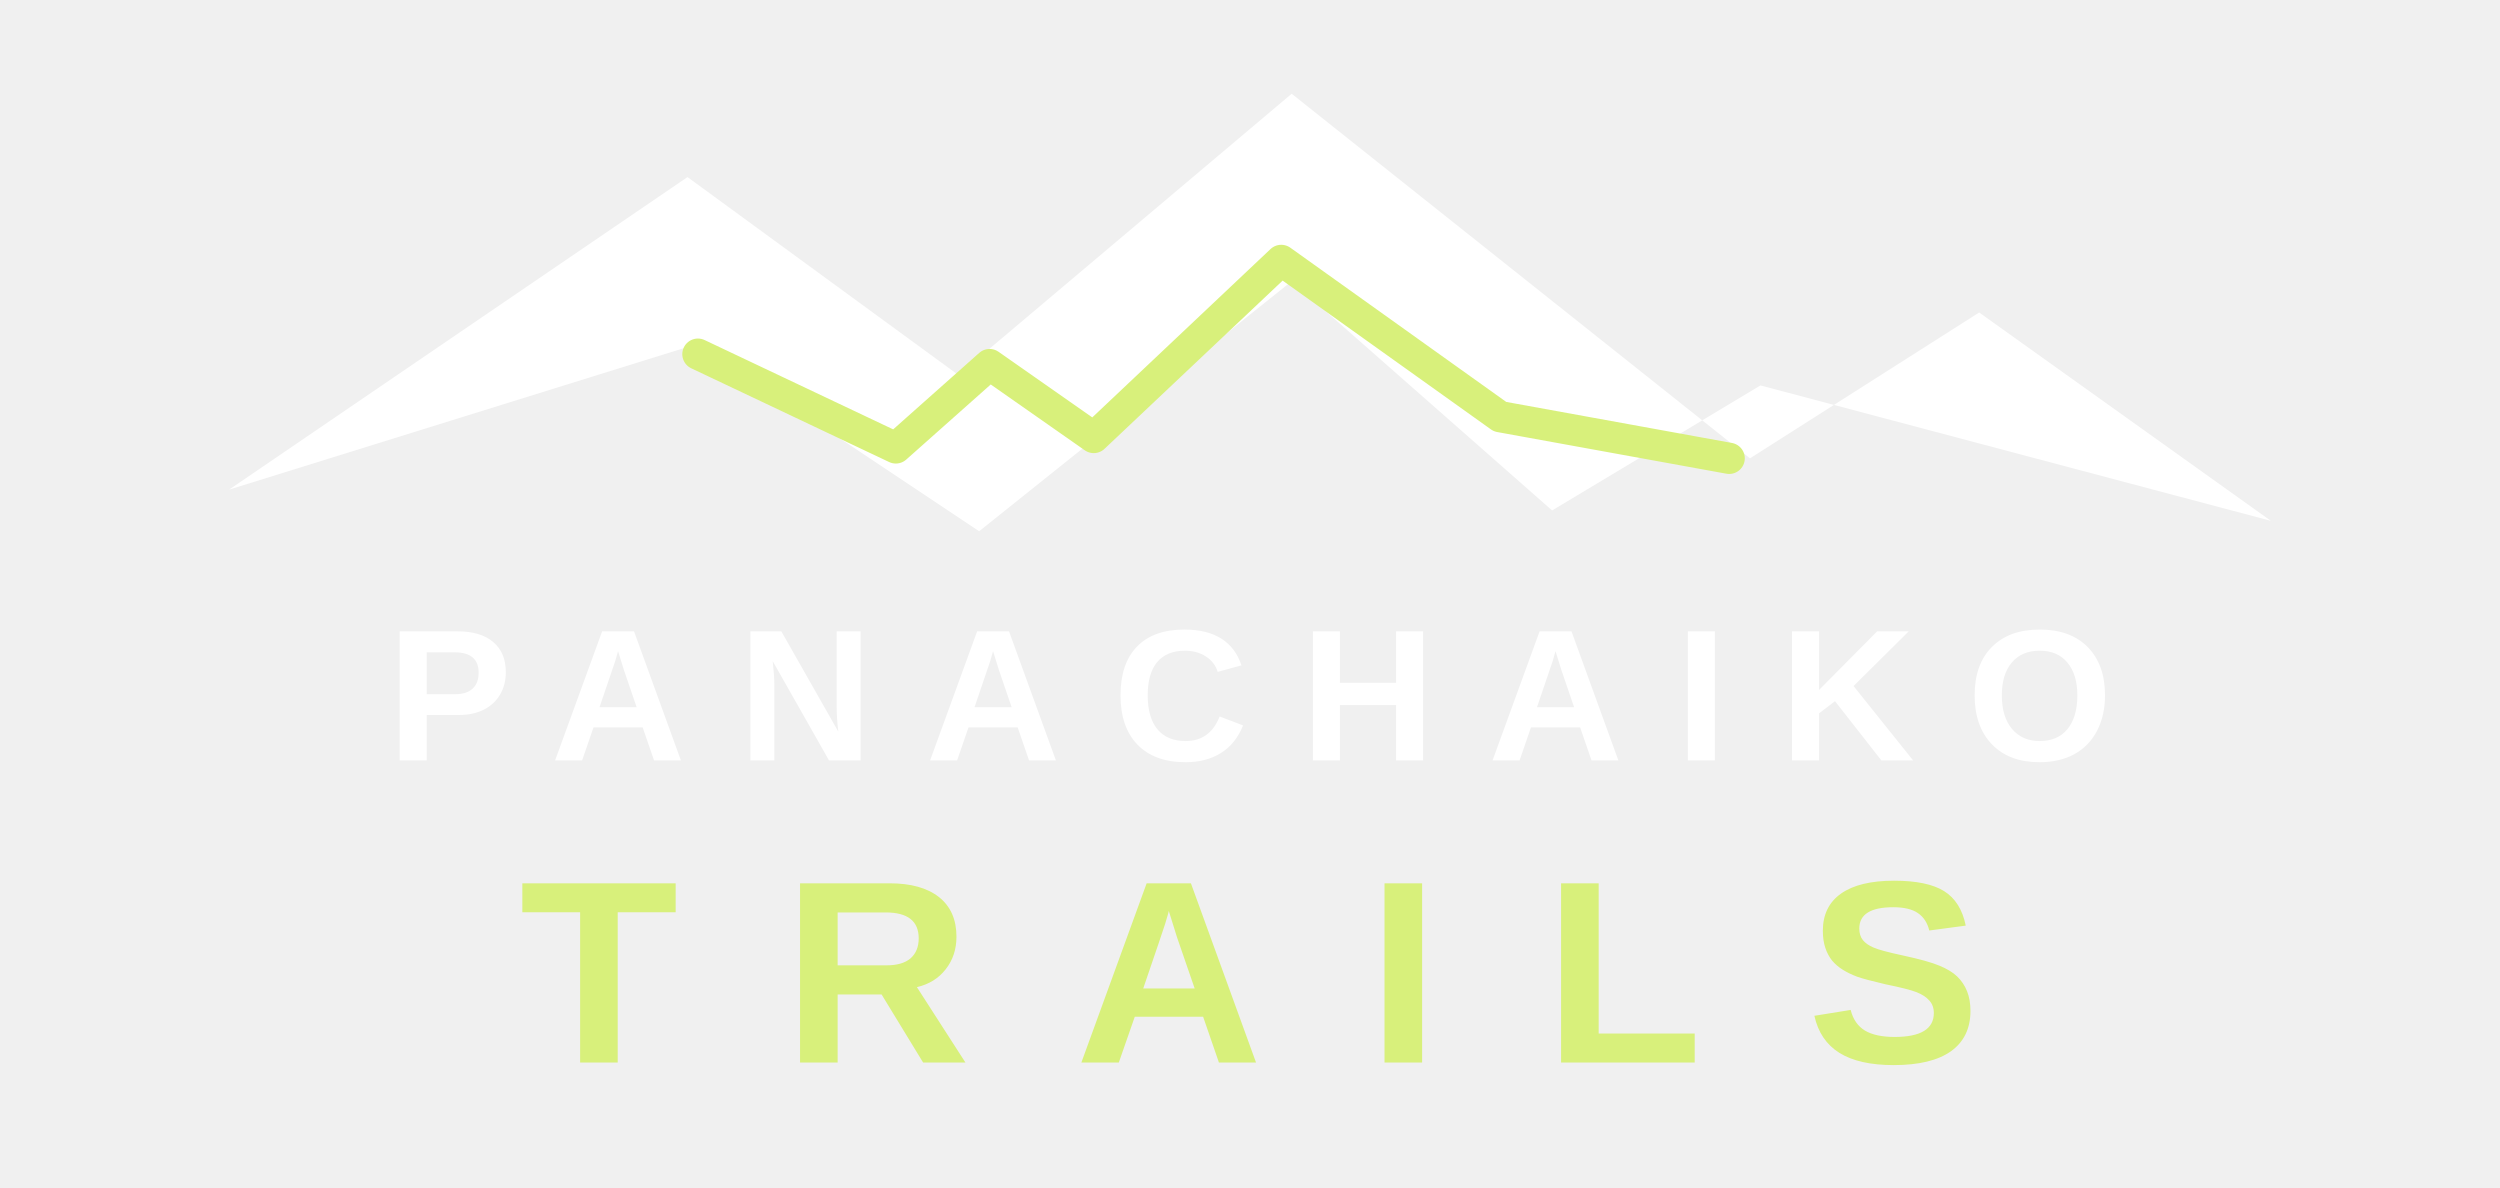
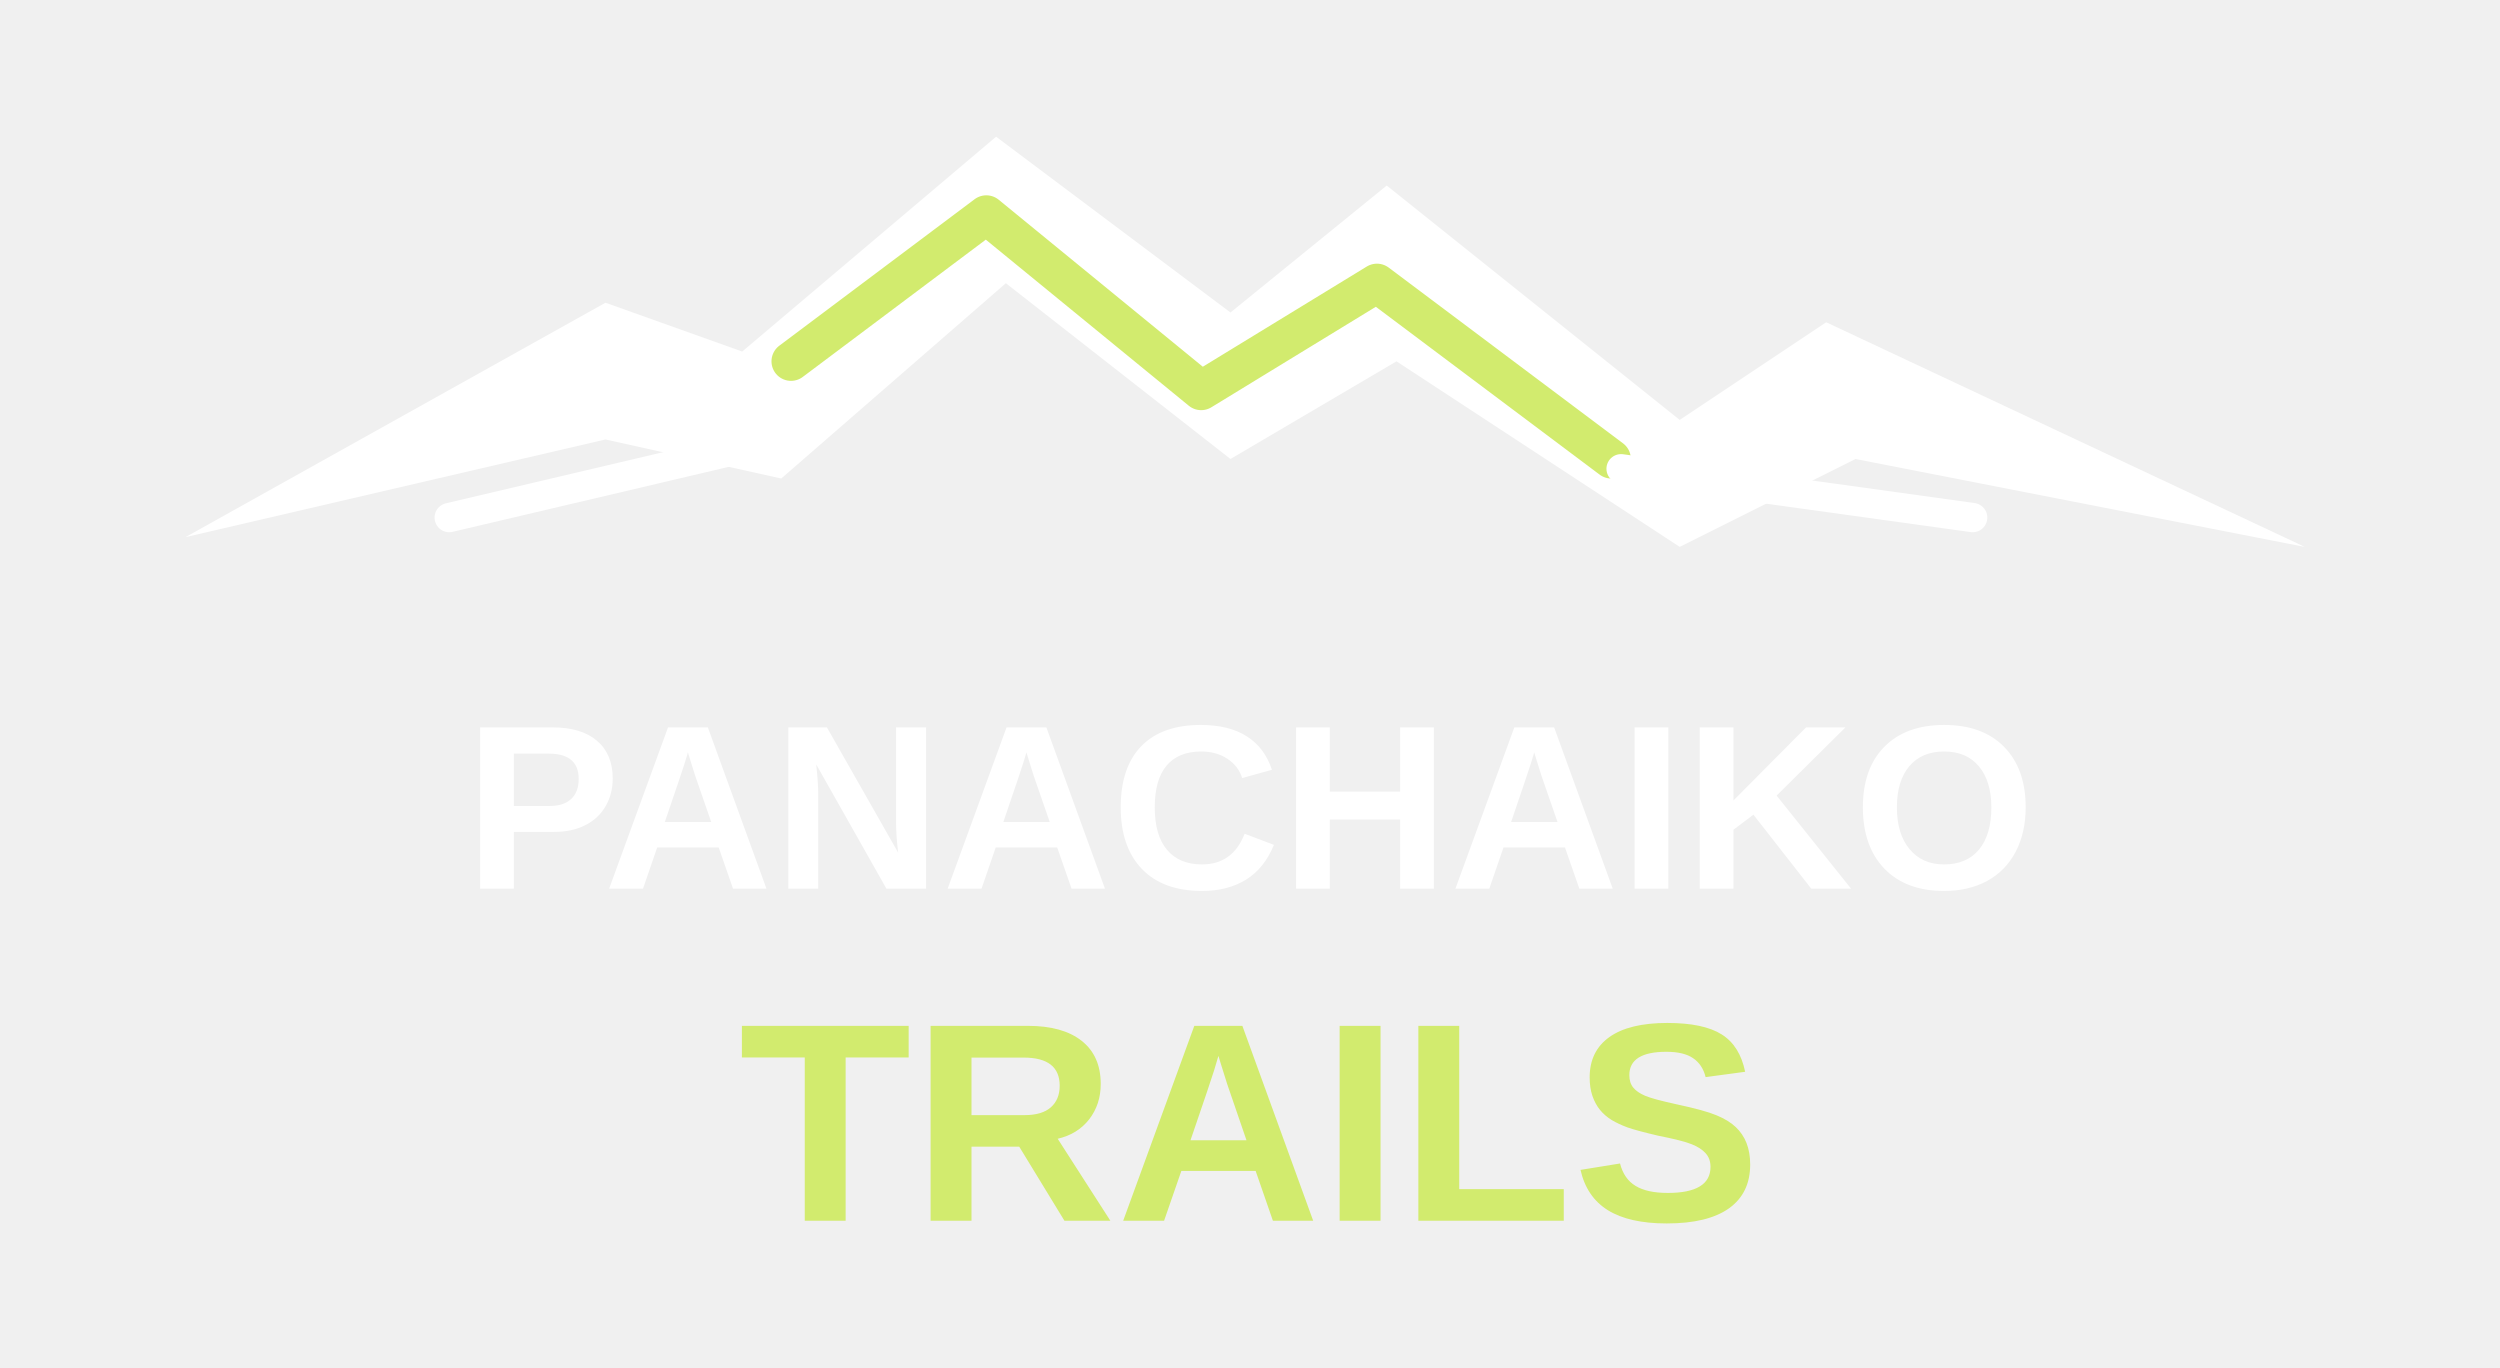
- <svg xmlns="http://www.w3.org/2000/svg" viewBox="0 0 240 114" role="img" aria-labelledby="title">
-   <path d="M22 47 66 17l26 19 32-27 44 35 22-14 28 20-49-13-20 12-25-22-30 24-27-18Z" fill="#fff" />
-   <path d="m67 34 19 9 9-8 10 7 18-17 21 15 22 4" fill="none" stroke="#d8f07b" stroke-width="3" stroke-linecap="round" stroke-linejoin="round" />
-   <text x="120" y="73" text-anchor="middle" font-family="Arial,sans-serif" font-size="18" font-weight="800" letter-spacing="5" fill="#fff">PANACHAIKO</text>
-   <text x="120" y="102" text-anchor="middle" font-family="Arial,sans-serif" font-size="25" font-weight="900" letter-spacing="10" fill="#d8f07b">TRAILS</text>
+ <svg xmlns="http://www.w3.org/2000/svg" viewBox="0 0 256 140" role="img" aria-labelledby="title">
+   <path d="M19 55 62 31l14 5 26-22 24 18 16-13 30 24 15-10 49 23-46-9-18 9-29-19-17 10-23-18-23 20-18-4Z" fill="#fff" />
+   <path d="m81 37 20-15 22 18 18-11 24 18" fill="none" stroke="#d2eb6e" stroke-width="4" stroke-linecap="round" stroke-linejoin="round" />
+   <path d="m46 53 34-8m86 3 36 5" fill="none" stroke="#fff" stroke-width="3" stroke-linecap="round" />
+   <text x="128" y="91" text-anchor="middle" textLength="209" lengthAdjust="spacingAndGlyphs" font-family="Arial,Helvetica,sans-serif" font-size="24" font-weight="900" fill="#fff">PANACHAIKO</text>
+   <text x="128" y="125" text-anchor="middle" textLength="150" lengthAdjust="spacingAndGlyphs" font-family="Arial,Helvetica,sans-serif" font-size="29" font-weight="900" fill="#d2eb6e">TRAILS</text>
</svg>
